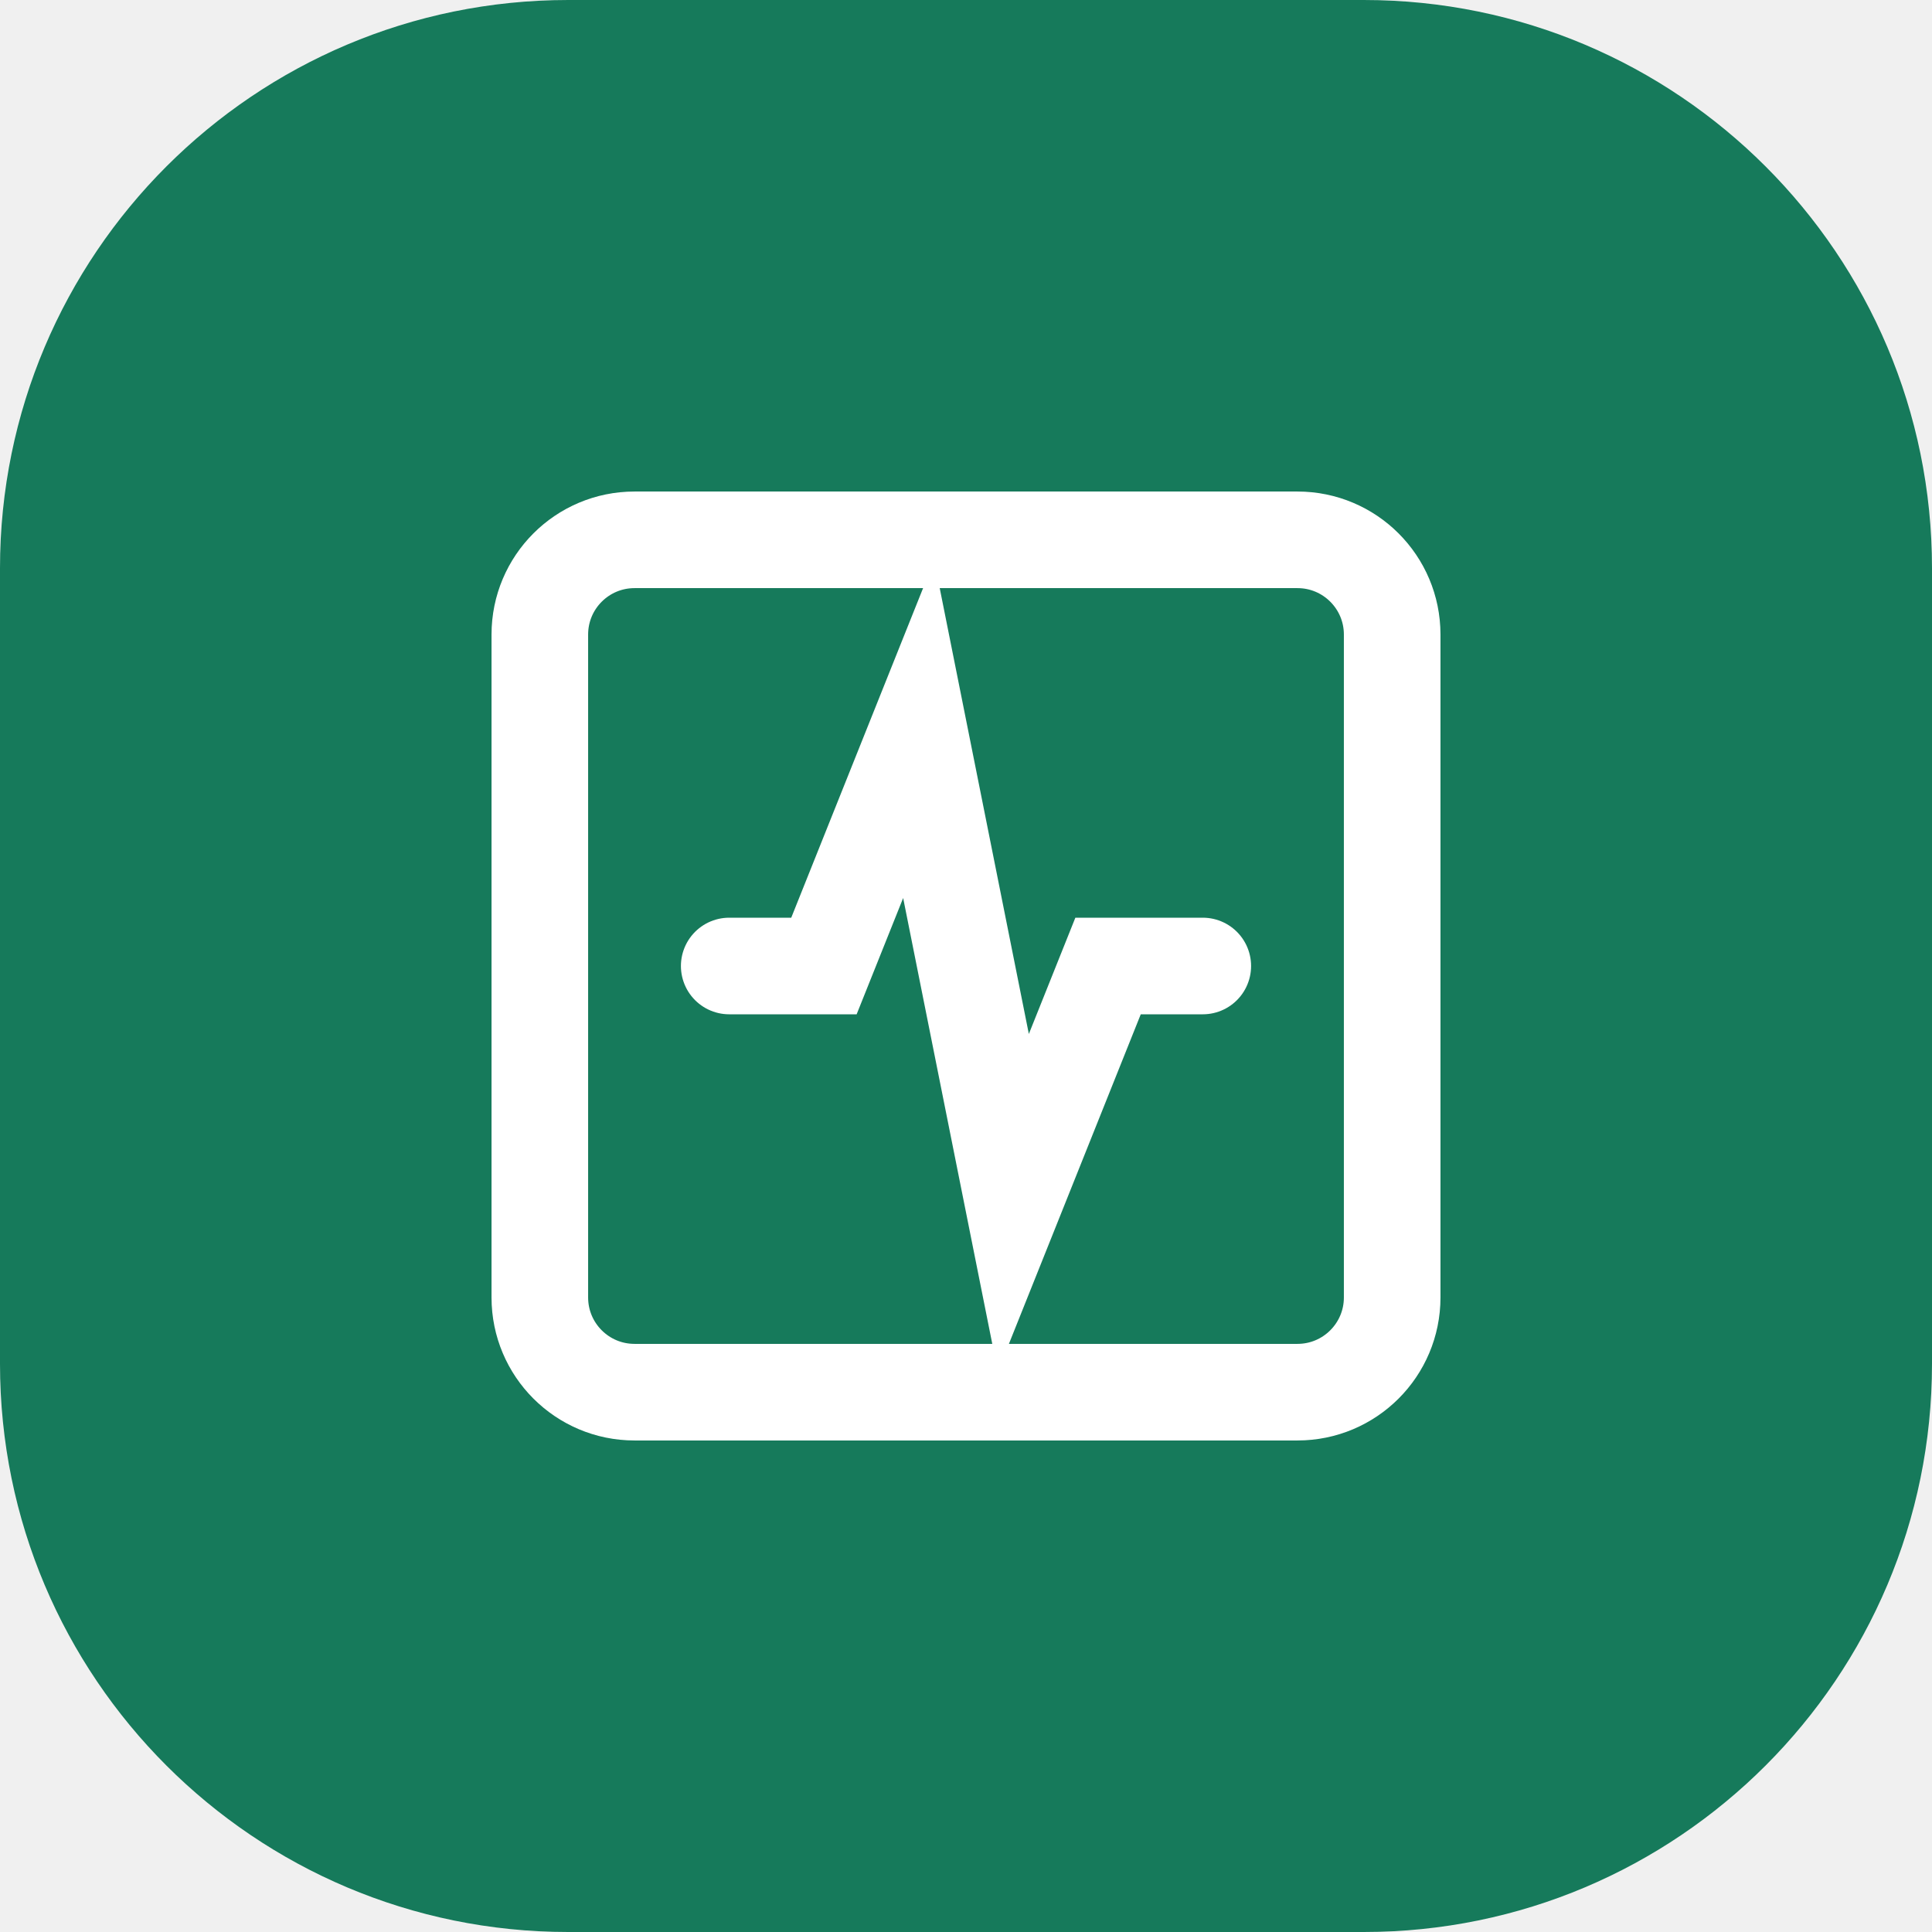
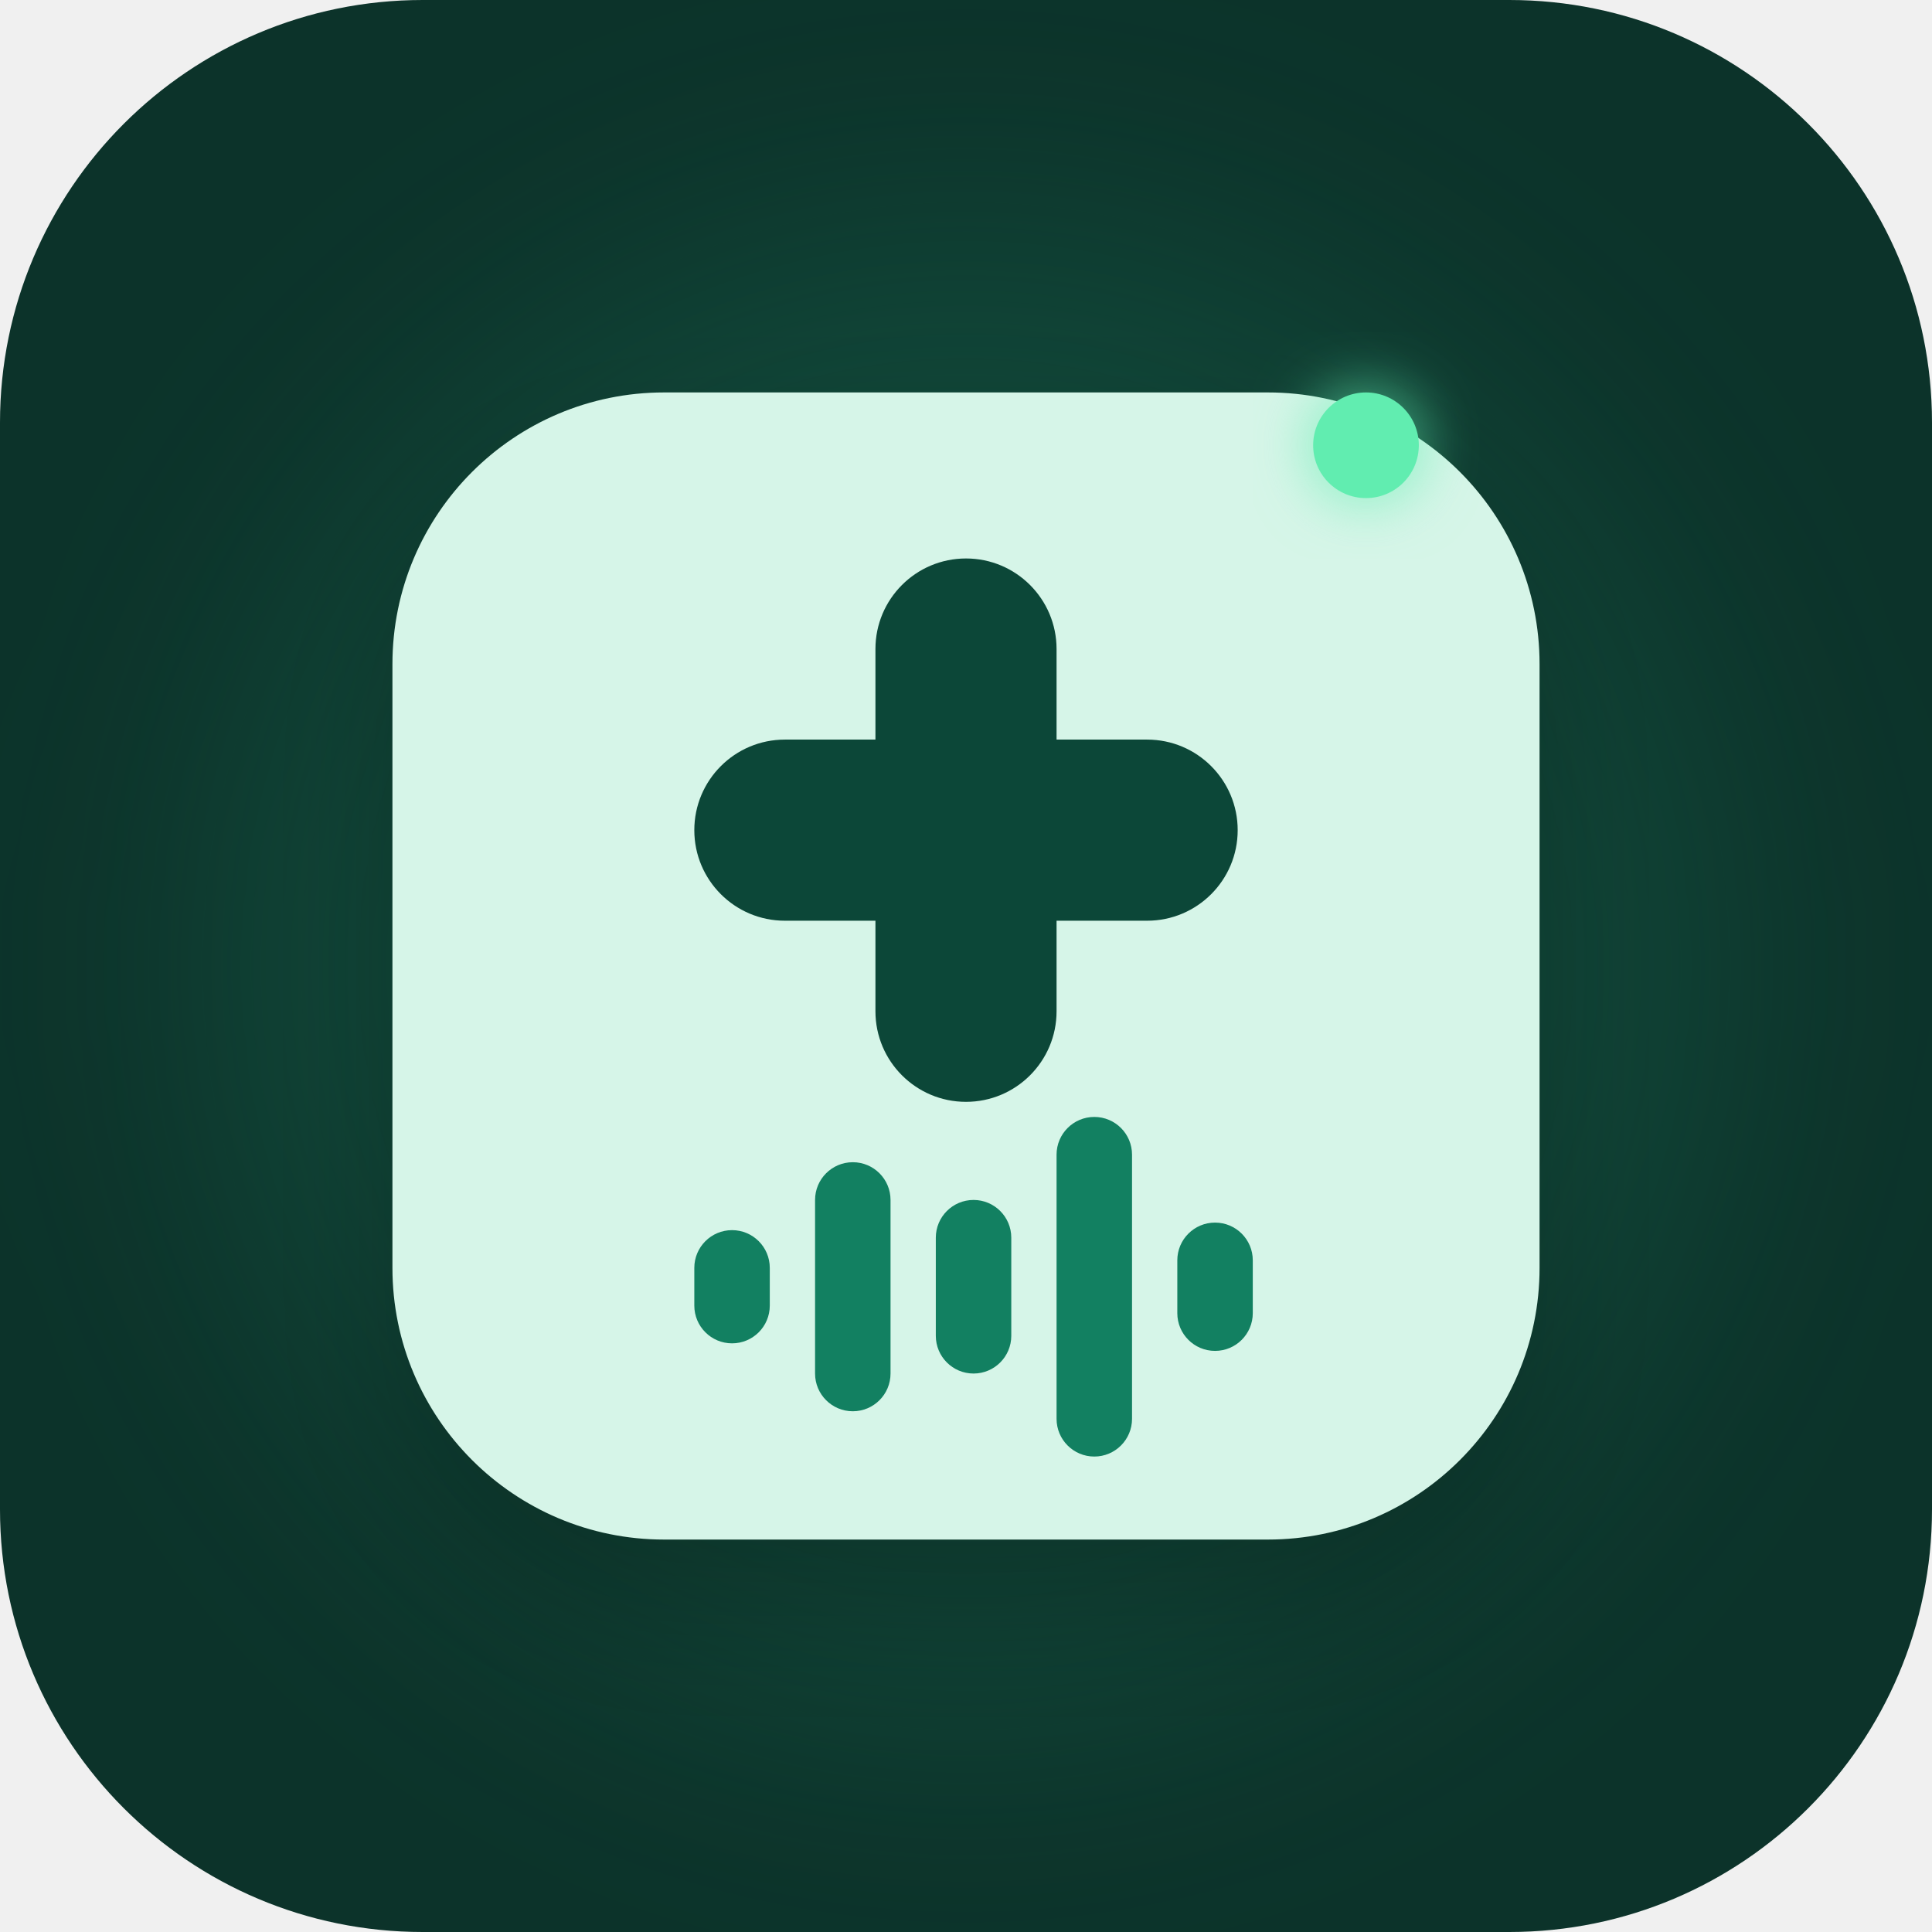
- <svg xmlns="http://www.w3.org/2000/svg" width="34" height="34" viewBox="0 0 34 34" fill="none">
-   <rect width="34" height="34" rx="10" fill="#167A5B" />
-   <path d="M21.167 17H19.5L17.833 21.167L16.167 12.833L14.5 17H12.833M11.167 9.5H22.833C23.754 9.5 24.5 10.246 24.5 11.167V22.833C24.5 23.754 23.754 24.5 22.833 24.5H11.167C10.246 24.5 9.5 23.754 9.5 22.833V11.167C9.5 10.246 10.246 9.5 11.167 9.5Z" stroke="white" stroke-width="1.7" stroke-linecap="round" />
+ <svg xmlns="http://www.w3.org/2000/svg" width="512" height="512" viewBox="0 0 512 512" fill="none">
+   <g clip-path="url(#clip0_75_760)">
+     <rect width="512" height="512" rx="112" fill="#0C332A" />
+     <g filter="url(#filter0_f_75_760)">
+       <circle cx="256" cy="256" r="195" fill="#1F8063" fill-opacity="0.28" />
+     </g>
+     <g filter="url(#filter1_d_75_760)">
+       <rect x="104" y="104" width="304" height="304" rx="72" fill="#D6F5E8" />
+       <rect x="184" y="196" width="144" height="48" rx="24" fill="#0C4738" />
+       <rect x="232" y="148" width="48" height="144" rx="24" fill="#0C4738" />
+       <rect x="184" y="326" width="20" height="30" rx="10" fill="#128061" />
+       <rect x="216" y="308" width="20" height="66" rx="10" fill="#128061" />
+       <rect x="248" y="318" width="20" height="46" rx="10" fill="#128061" />
+       <rect x="280" y="296" width="20" height="90" rx="10" fill="#128061" />
+       <rect x="312" y="324" width="20" height="34" rx="10" fill="#128061" />
+     </g>
+     <g filter="url(#filter2_d_75_760)">
+       <circle cx="362" cy="118" r="14" fill="#61EDB0" />
+     </g>
+   </g>
+   <defs>
+     <filter id="filter0_f_75_760" x="-11" y="-11" width="534" height="534" filterUnits="userSpaceOnUse" color-interpolation-filters="sRGB">
+       <feFlood flood-opacity="0" result="BackgroundImageFix" />
+       <feBlend mode="normal" in="SourceGraphic" in2="BackgroundImageFix" result="shape" />
+       <feGaussianBlur stdDeviation="36" result="effect1_foregroundBlur_75_760" />
+     </filter>
+     <filter id="filter1_d_75_760" x="68" y="86" width="376" height="376" filterUnits="userSpaceOnUse" color-interpolation-filters="sRGB">
+       <feFlood flood-opacity="0" result="BackgroundImageFix" />
+       <feColorMatrix in="SourceAlpha" type="matrix" values="0 0 0 0 0 0 0 0 0 0 0 0 0 0 0 0 0 0 127 0" result="hardAlpha" />
+       <feOffset dy="18" />
+       <feGaussianBlur stdDeviation="18" />
+       <feColorMatrix type="matrix" values="0 0 0 0 0 0 0 0 0 0 0 0 0 0 0 0 0 0 0.22 0" />
+       <feBlend mode="normal" in2="BackgroundImageFix" result="effect1_dropShadow_75_760" />
+       <feBlend mode="normal" in="SourceGraphic" in2="effect1_dropShadow_75_760" result="shape" />
+     </filter>
+     <filter id="filter2_d_75_760" x="332" y="88" width="60" height="60" filterUnits="userSpaceOnUse" color-interpolation-filters="sRGB">
+       <feFlood flood-opacity="0" result="BackgroundImageFix" />
+       <feColorMatrix in="SourceAlpha" type="matrix" values="0 0 0 0 0 0 0 0 0 0 0 0 0 0 0 0 0 0 127 0" result="hardAlpha" />
+       <feMorphology radius="2" operator="dilate" in="SourceAlpha" result="effect1_dropShadow_75_760" />
+       <feOffset />
+       <feGaussianBlur stdDeviation="7" />
+       <feColorMatrix type="matrix" values="0 0 0 0 0.38 0 0 0 0 0.93 0 0 0 0 0.69 0 0 0 0.55 0" />
+       <feBlend mode="normal" in2="BackgroundImageFix" result="effect1_dropShadow_75_760" />
+       <feBlend mode="normal" in="SourceGraphic" in2="effect1_dropShadow_75_760" result="shape" />
+     </filter>
+     <clipPath id="clip0_75_760">
+       <rect width="512" height="512" rx="112" fill="white" />
+     </clipPath>
+   </defs>
</svg>
